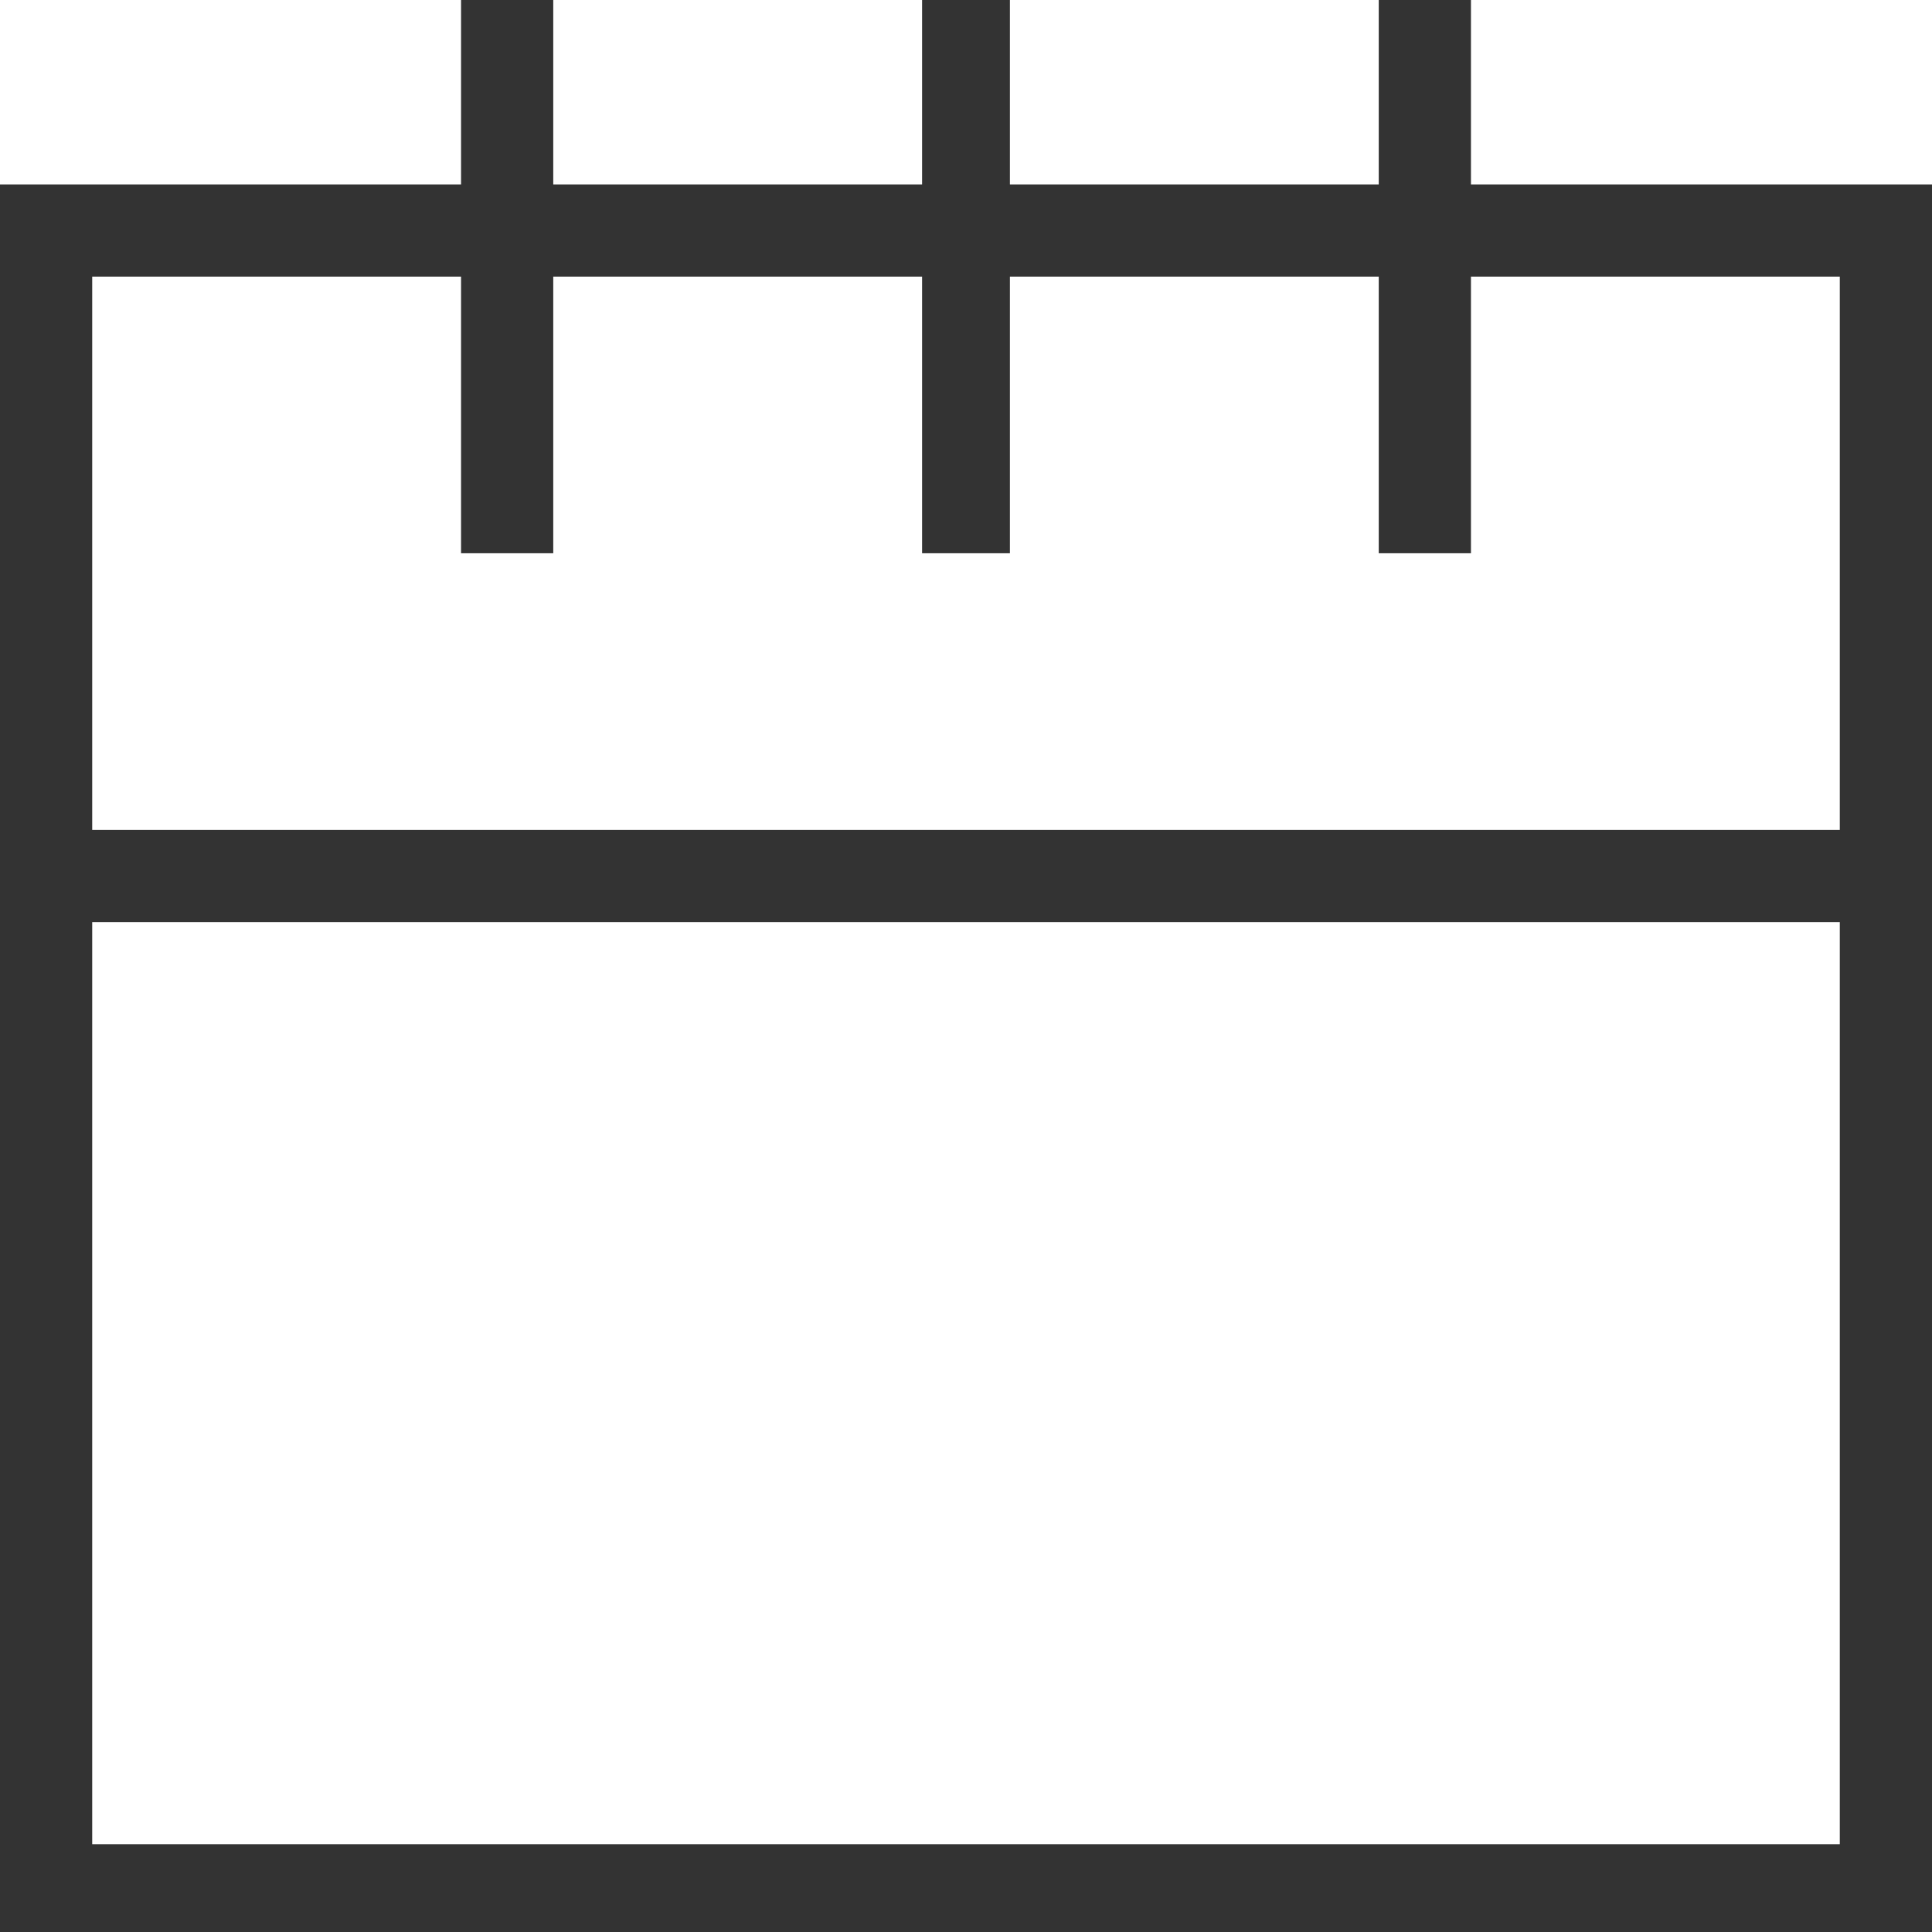
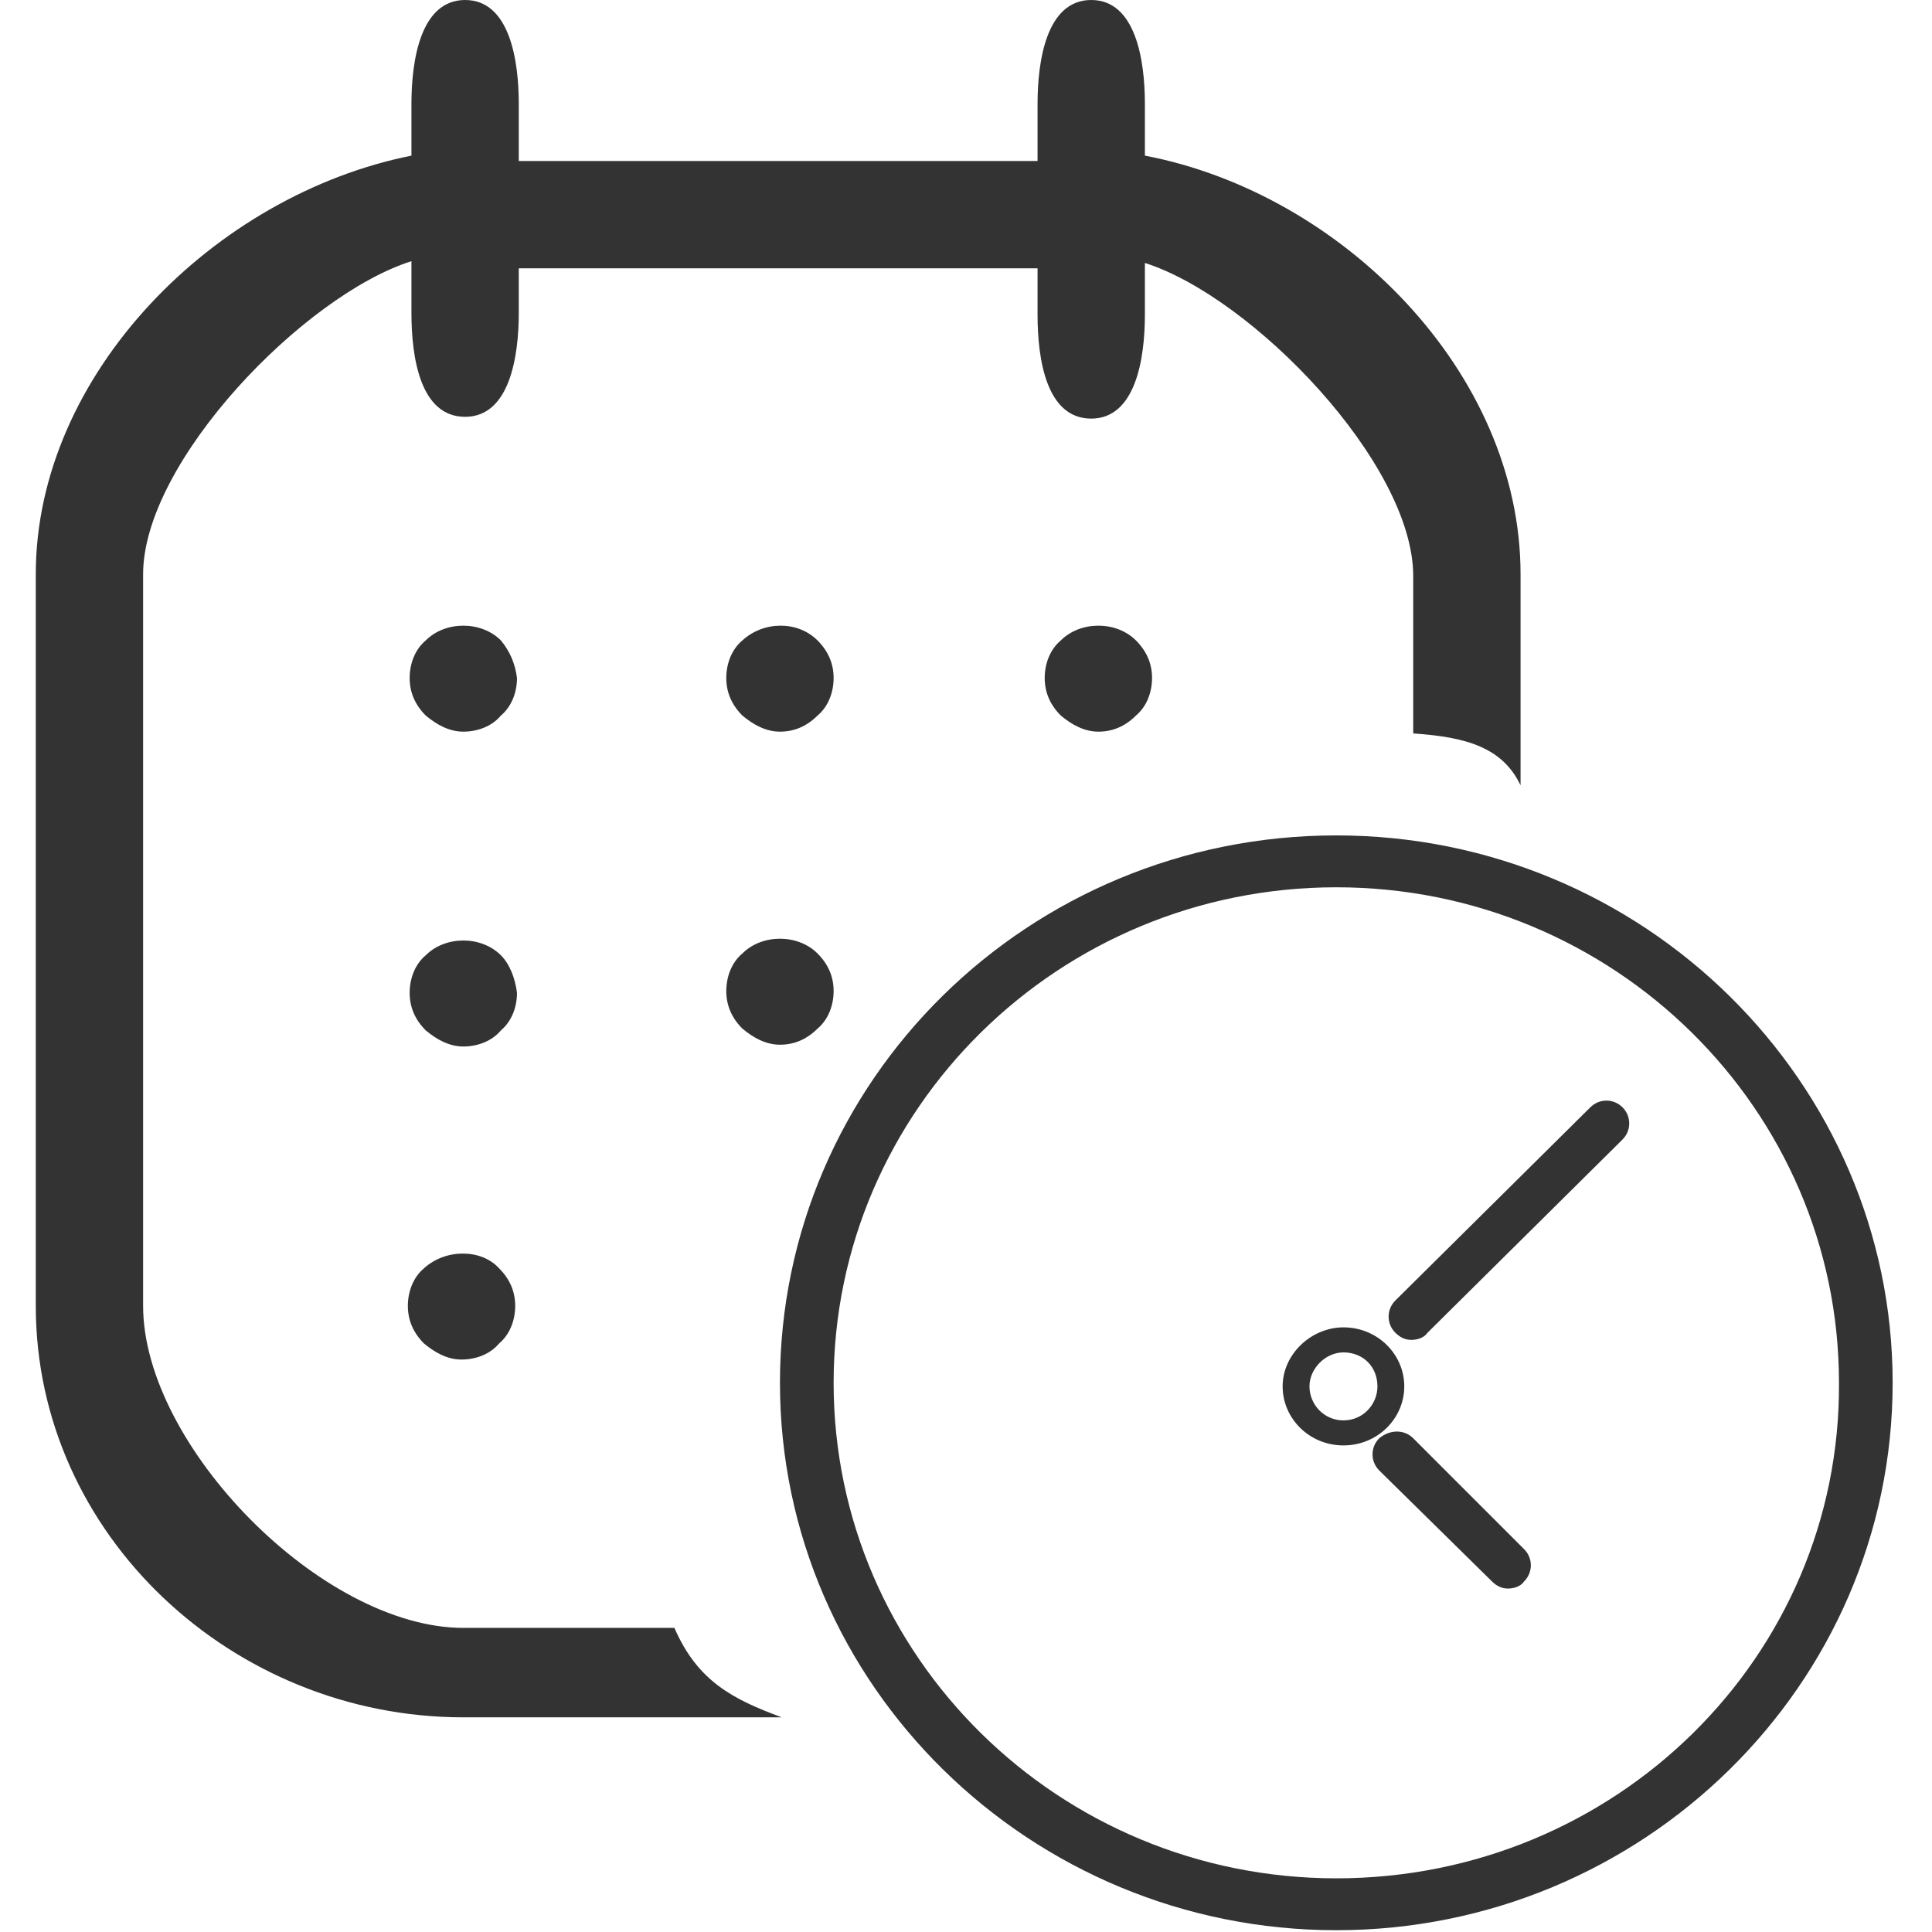
- <svg xmlns="http://www.w3.org/2000/svg" version="1.1" id="Слой_1" x="0px" y="0px" viewBox="0 0 44 44" style="enable-background:new 0 0 44 44;" xml:space="preserve">
+ <svg xmlns="http://www.w3.org/2000/svg" version="1.1" id="Слой_1" x="0px" y="0px" viewBox="0 0 108 108" style="enable-background:new 0 0 108 108;" xml:space="preserve">
  <style type="text/css">
	.st0{fill:#333333;}
</style>
-   <path class="st0" d="M33.5,4.2V0h-2.1v4.2H23V0H21v4.2h-8.4V0h-2.1v4.2H0V44h44V4.2H33.5z M10.5,6.3v6.3h2.1V6.3H21v6.3H23V6.3h8.4  v6.3h2.1V6.3h8.4v12.6H2.1V6.3H10.5z M2.1,41.9V21h39.8v21H2.1z" />
+   <g>
+     <g>
+       <path class="st0" d="M28,35.8c-1.1-1.1-3.1-1.1-4.2,0c-0.6,0.5-0.9,1.3-0.9,2.1s0.3,1.5,0.9,2.1c0.6,0.5,1.3,0.9,2.1,0.9    c0.8,0,1.6-0.3,2.1-0.9c0.6-0.5,0.9-1.3,0.9-2.1C28.8,37.1,28.5,36.4,28,35.8z M41.5,35.8c-0.6,0.5-0.9,1.3-0.9,2.1    s0.3,1.5,0.9,2.1c0.6,0.5,1.3,0.9,2.1,0.9s1.5-0.3,2.1-0.9c0.6-0.5,0.9-1.3,0.9-2.1s-0.3-1.5-0.9-2.1    C44.6,34.7,42.7,34.7,41.5,35.8z M59.3,35.8c-0.6,0.5-0.9,1.3-0.9,2.1s0.3,1.5,0.9,2.1c0.6,0.5,1.3,0.9,2.1,0.9s1.5-0.3,2.1-0.9    c0.6-0.5,0.9-1.3,0.9-2.1s-0.3-1.5-0.9-2.1C62.4,34.7,60.4,34.7,59.3,35.8z M28,53.4c-1.1-1.1-3.1-1.1-4.2,0    c-0.6,0.5-0.9,1.3-0.9,2.1s0.3,1.5,0.9,2.1c0.6,0.5,1.3,0.9,2.1,0.9c0.8,0,1.6-0.3,2.1-0.9c0.6-0.5,0.9-1.3,0.9-2.1    C28.8,54.7,28.5,53.9,28,53.4z M46.6,55.4c0-0.8-0.3-1.5-0.9-2.1c-1.1-1.1-3.1-1.1-4.2,0c-0.6,0.5-0.9,1.3-0.9,2.1    s0.3,1.5,0.9,2.1c0.6,0.5,1.3,0.9,2.1,0.9s1.5-0.3,2.1-0.9C46.3,57,46.6,56.2,46.6,55.4z M23.7,70.9c-0.6,0.5-0.9,1.3-0.9,2.1    c0,0.8,0.3,1.5,0.9,2.1c0.6,0.5,1.3,0.9,2.1,0.9c0.8,0,1.6-0.3,2.1-0.9c0.6-0.5,0.9-1.3,0.9-2.1c0-0.8-0.3-1.5-0.9-2.1    C26.9,69.8,24.9,69.8,23.7,70.9z M37.7,91H25.9C18,91,8,80.8,8,73V32.1c0-6.3,9-15.6,15-17.5v2.9c0,2.5,0.5,5.8,3,5.8s3-3.4,3-5.8    V15h29v2.6c0,2.5,0.5,5.8,3,5.8s3-3.4,3-5.8v-2.9c6,1.9,15,11.2,15,17.5V41c3,0.2,5,0.8,6,2.9V32.1c0-11.3-10-21.3-21-23.4V5.8    C64,3.4,63.5,0,61,0s-3,3.4-3,5.8V9H29V5.8C29,3.4,28.5,0,26,0s-3,3.4-3,5.8v2.9C12,10.9,2,20.9,2,32.1V73c0,12.8,11,23,23.9,23    h17.8C41,95,39,94,37.7,91z M74.7,46.7c-17.2,0-31.1,13.7-31.1,30.6s14,30.6,31.1,30.6s31.1-13.7,31.1-30.6    C105.8,60.5,91.9,46.7,74.7,46.7z M74.7,105c-15.5,0-28.1-12.4-28.1-27.7s12.6-27.7,28.1-27.7s28.1,12.4,28.1,27.7    C102.9,92.6,90.3,105,74.7,105z M78.5,77.5c0-1.8-1.5-3.3-3.4-3.3c-1.8,0-3.4,1.5-3.4,3.3s1.5,3.3,3.4,3.3S78.5,79.3,78.5,77.5z     M75.1,79.4c-1.1,0-1.9-0.9-1.9-1.9s0.9-1.9,1.9-1.9c1.1,0,1.9,0.8,1.9,1.9C77,78.5,76.2,79.4,75.1,79.4z M88.9,61.9L78,72.7    c-0.5,0.5-0.5,1.3,0,1.8c0.3,0.3,0.6,0.4,0.9,0.4s0.7-0.1,0.9-0.4l10.9-10.8c0.5-0.5,0.5-1.3,0-1.8C90.2,61.4,89.4,61.4,88.9,61.9    z M79,80.4c-0.5-0.5-1.3-0.5-1.9,0c-0.5,0.5-0.5,1.3,0,1.8l6.3,6.2c0.3,0.3,0.6,0.4,0.9,0.4s0.7-0.1,0.9-0.4    c0.5-0.5,0.5-1.3,0-1.8L79,80.4z" />
+     </g>
+   </g>
</svg>
